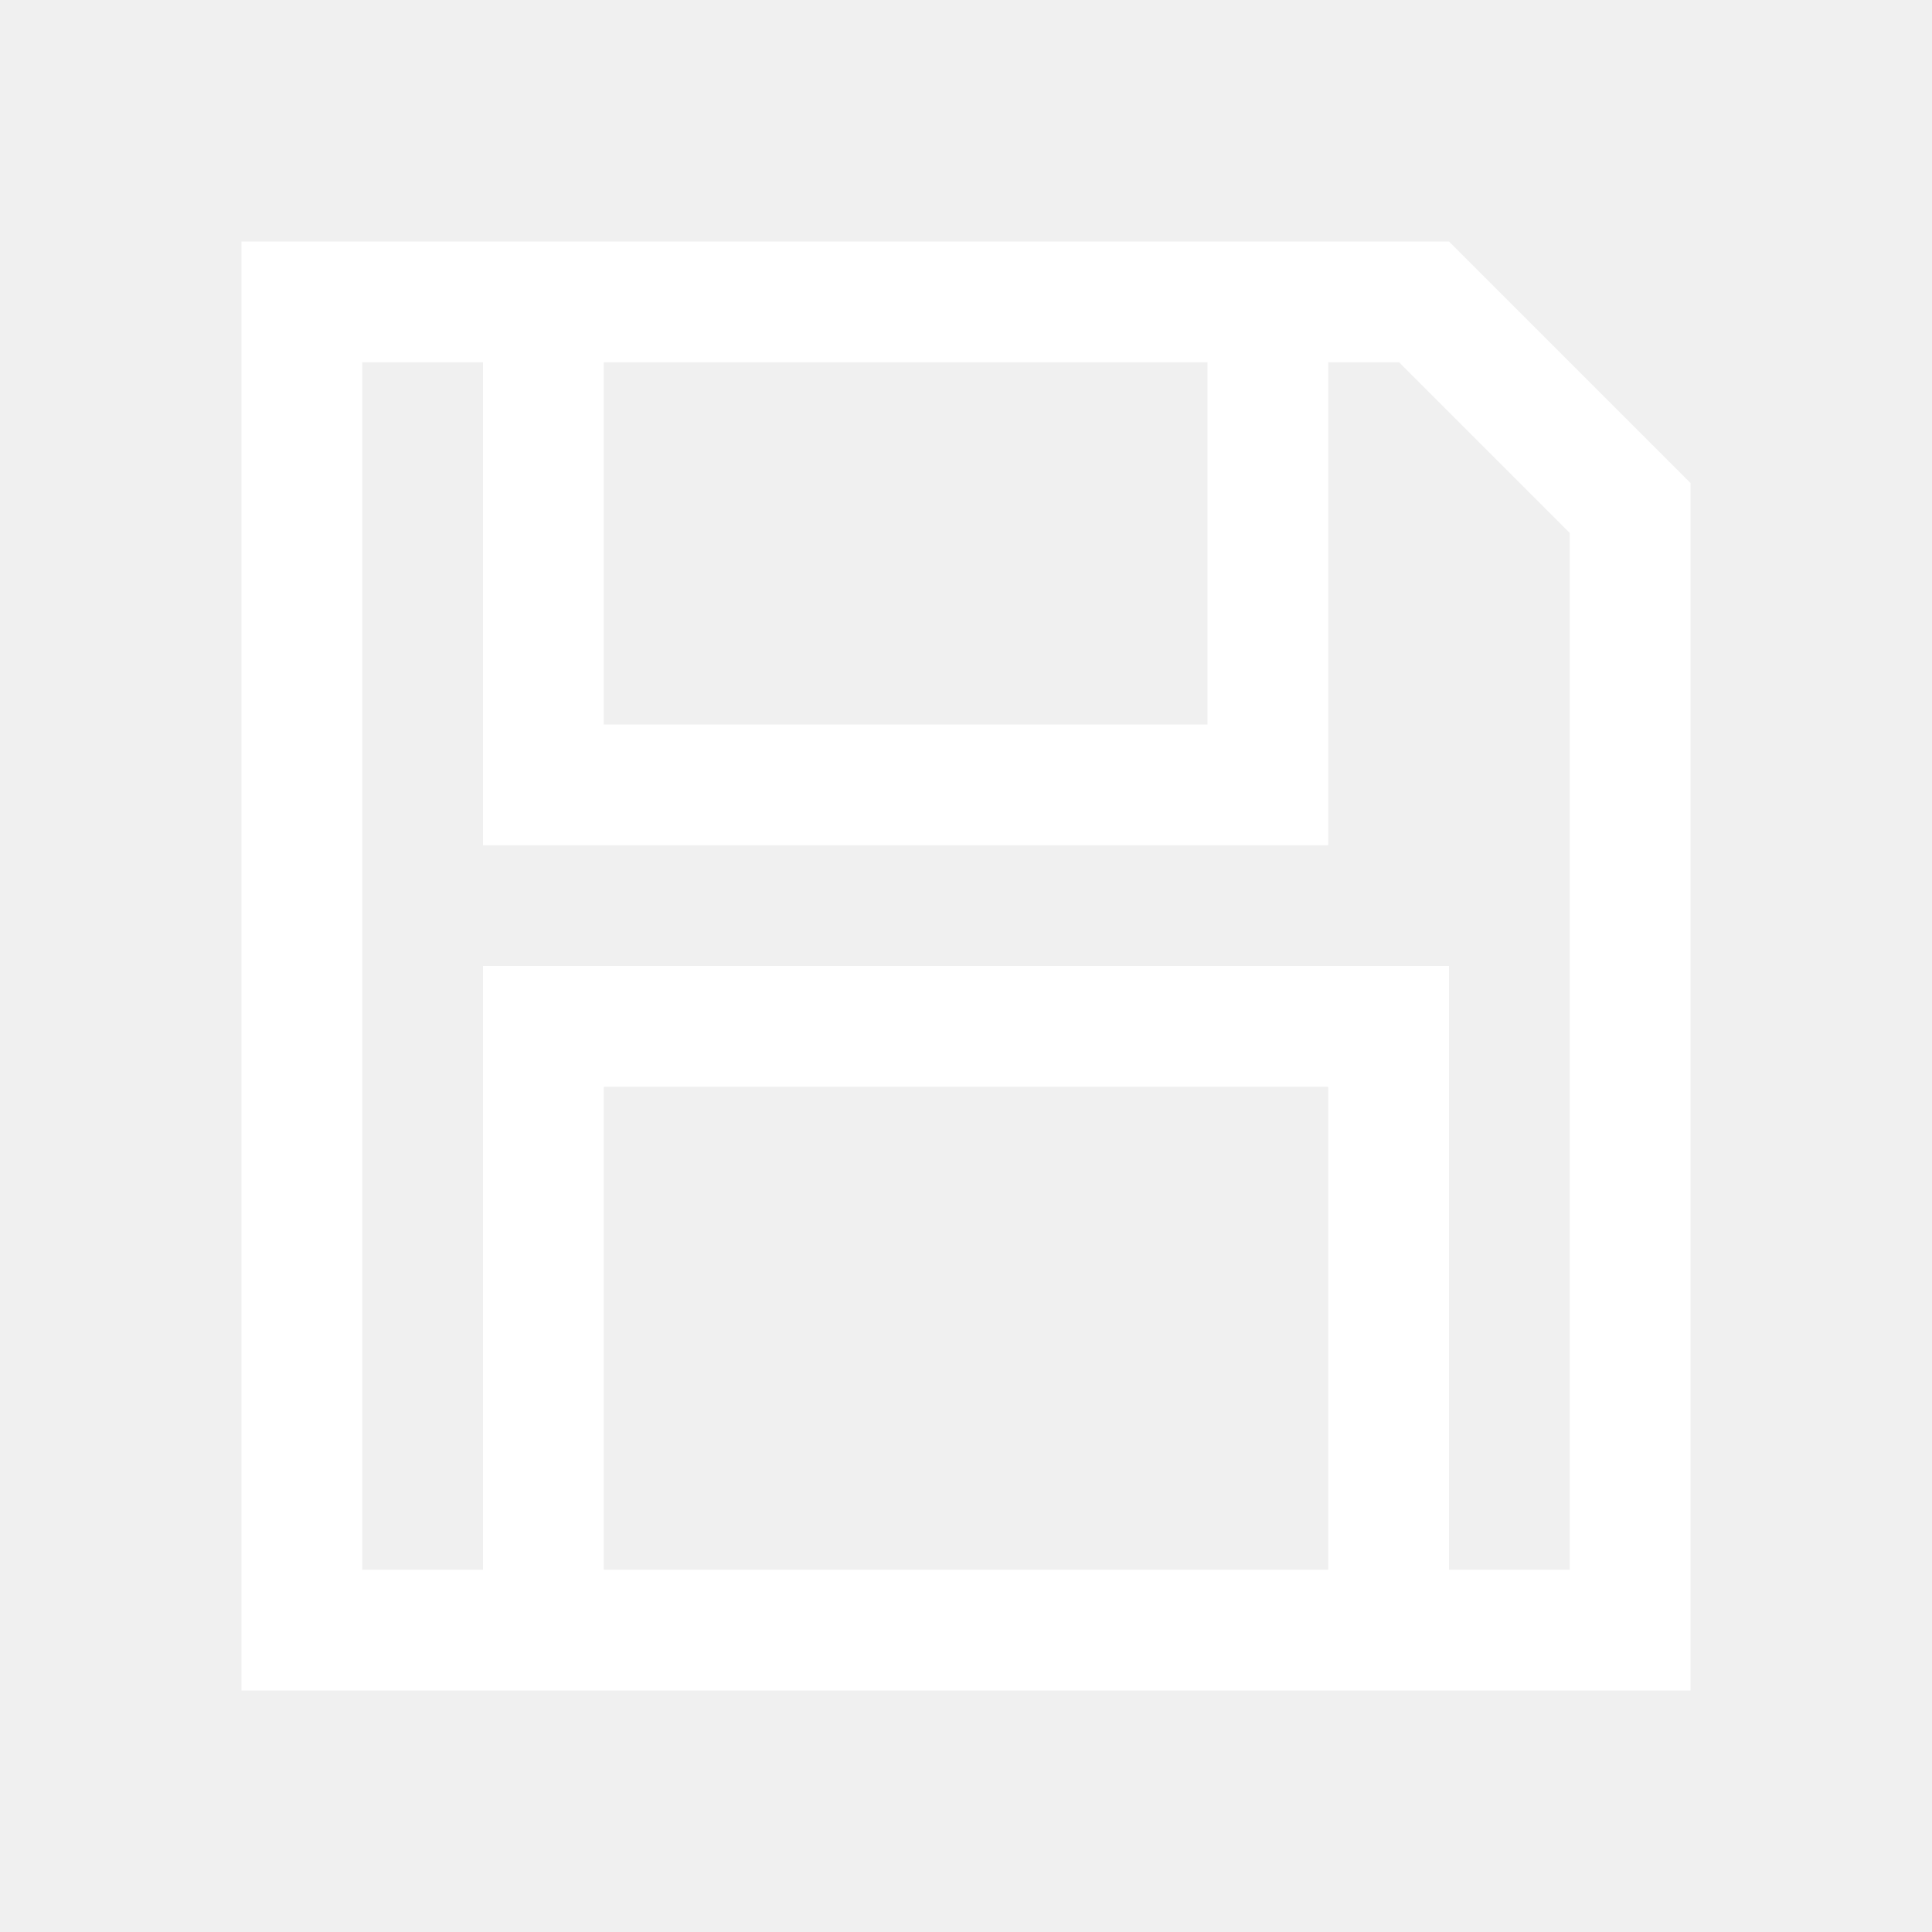
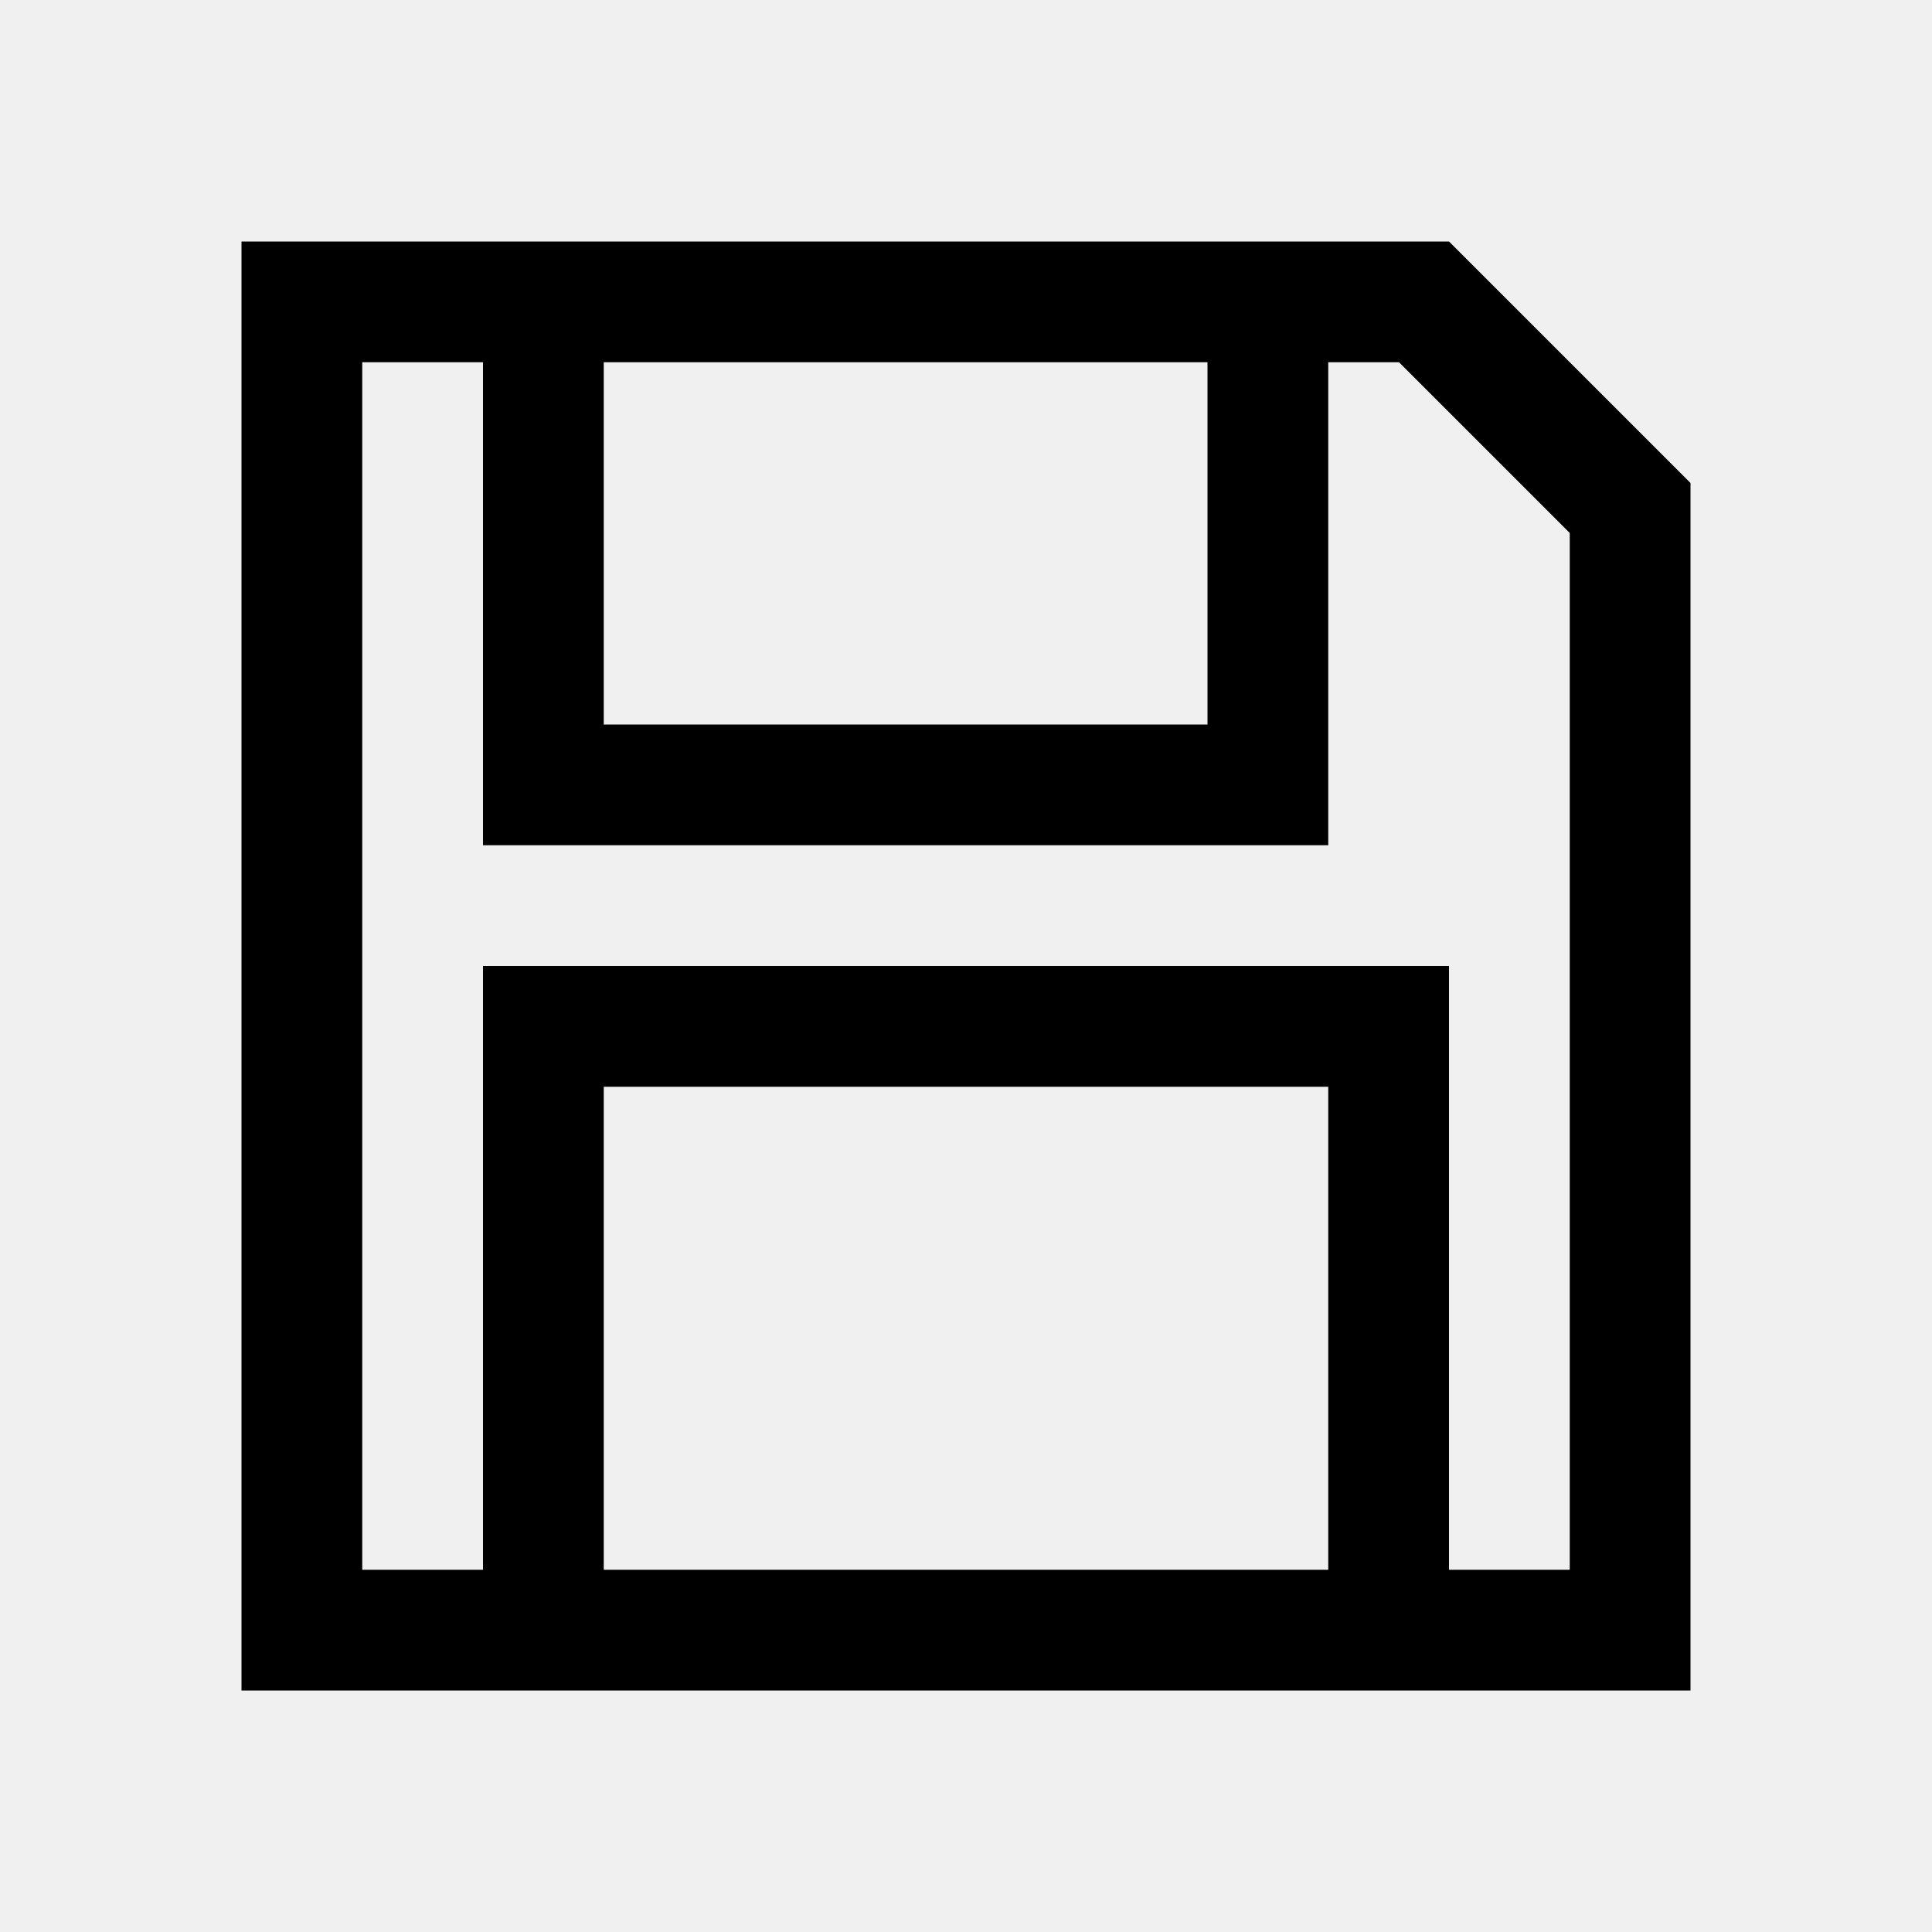
<svg xmlns="http://www.w3.org/2000/svg" viewBox="0 0 16 16">
-   <path fill="white" d="m12,2H2v12h12V4l-2-2Zm-7,1h5v3h-5v-3Zm0,10v-4h6v4h-6Zm8,0h-1v-5H4v5h-1V3h1v4h7V3h.586l1.414,1.414v8.586Z" />
+   <path fill="currentColor" d="m12,2H2v12h12V4l-2-2Zm-7,1h5v3h-5v-3Zm0,10v-4h6v4h-6Zm8,0h-1v-5H4v5h-1V3h1v4h7V3h.586l1.414,1.414v8.586Z" />
</svg>
